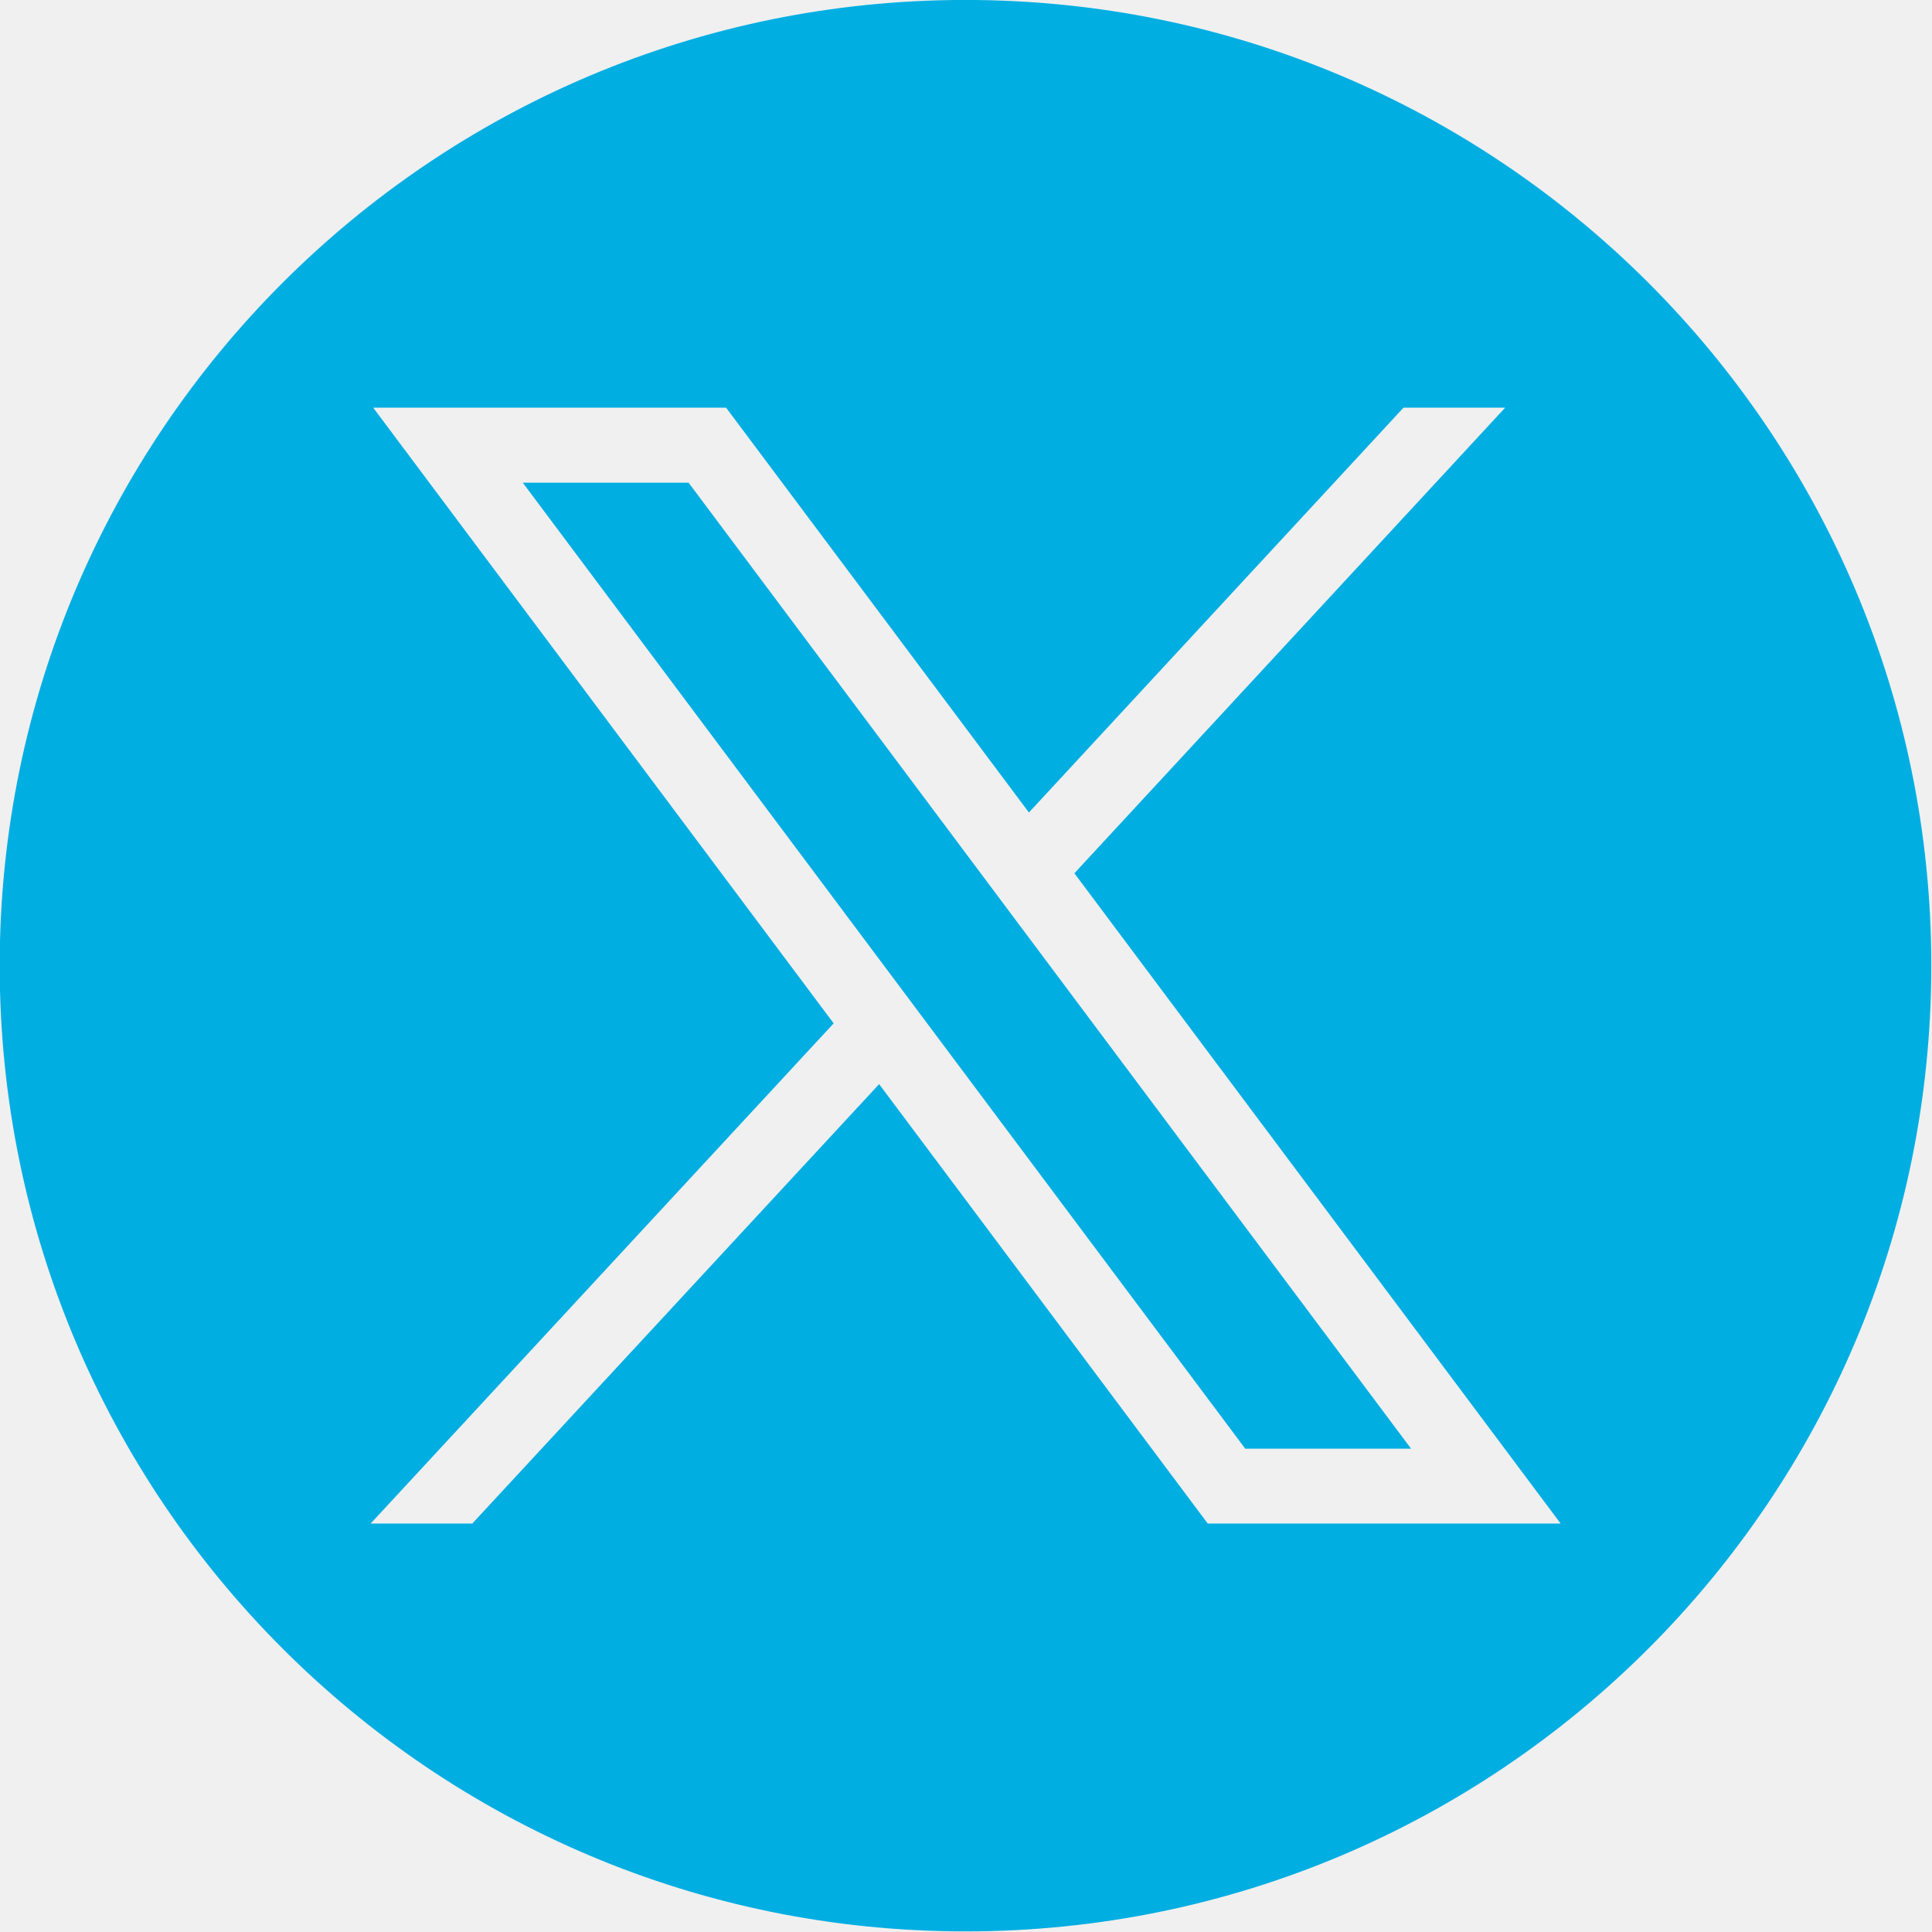
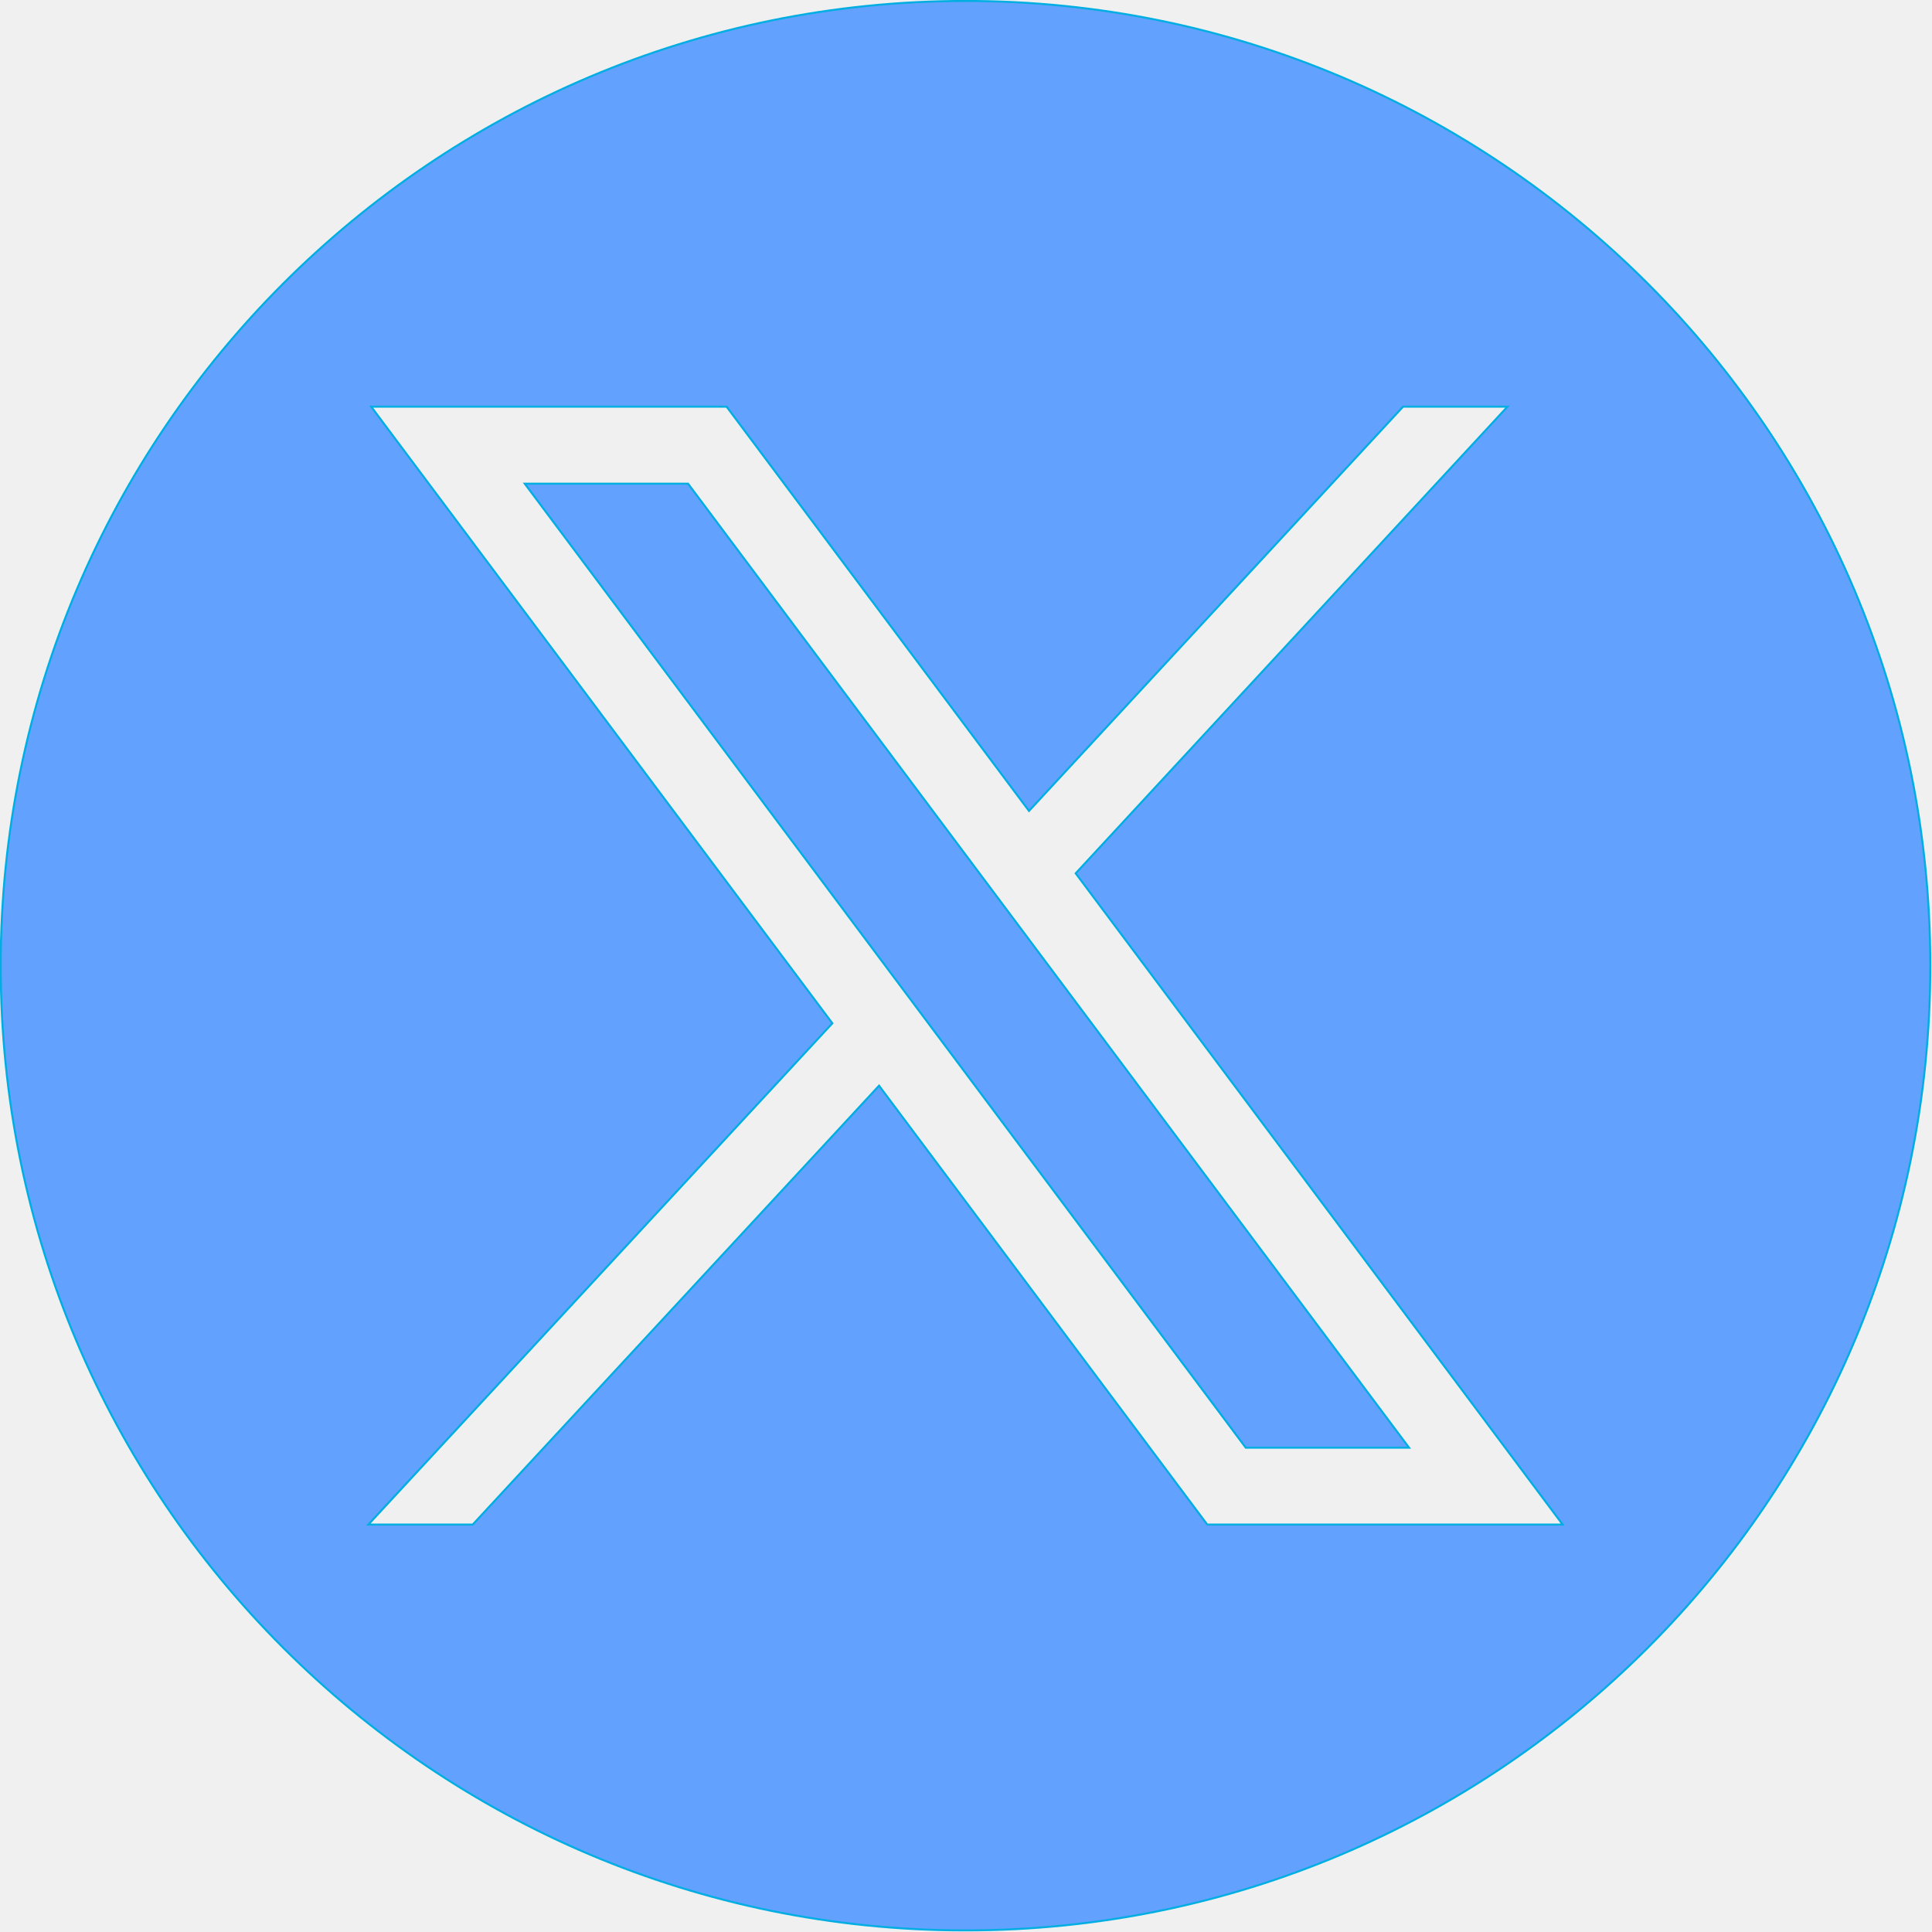
<svg xmlns="http://www.w3.org/2000/svg" version="1.1" id="svg5" x="0" y="0" viewBox="0 0 32 32" xml:space="preserve" width="32" height="32">
  <style type="text/css" id="style1" />
  <g id="g1" transform="matrix(.0249 0 0 .0249 -25.043 -6.92)">
    <g id="g2" stroke="#fff" stroke-opacity="1">
-       <g id="g3" transform="matrix(1.33325 0 0 1.33325 214.363 191.193)" fill="#01aee2" fill-opacity="1" stroke="#01aee2" stroke-width="1" stroke-dasharray="none" stroke-opacity="1">
-         <path id="circle1" d="M1075.28 65.52a481.33 481.33 0 00-481.36 481.281 481.33 481.33 0 00481.36 481.36 481.33 481.33 0 00481.36-481.36 481.33 481.33 0 00-481.36-481.28zM778.763 267.93h177.314l150.886 201.703 186.646-201.704h52.073l-215.428 232.838 242.954 324.906h-177.314l-163.747-218.957-202.723 218.957h-52.073l231.505-250.09zm76.619 38.427l359.726 480.967h81.48L936.864 306.357z" fill="#01aee2" fill-opacity="1" stroke="#01aee2" stroke-opacity="1" stroke-miterlimit="10" />
+       <g id="g3" transform="matrix(1.33325 0 0 1.33325 214.363 191.193)" fill="#63a1ff" fill-opacity="1" stroke="#01aee2" stroke-width="1" stroke-dasharray="none" stroke-opacity="1">
+         <path id="circle1" d="M1075.28 65.52a481.33 481.33 0 00-481.36 481.281 481.33 481.33 0 00481.36 481.36 481.33 481.33 0 00481.36-481.36 481.33 481.33 0 00-481.36-481.28zM778.763 267.93h177.314l150.886 201.703 186.646-201.704h52.073l-215.428 232.838 242.954 324.906h-177.314l-163.747-218.957-202.723 218.957h-52.073l231.505-250.09zm76.619 38.427l359.726 480.967h81.48L936.864 306.357z" fill="#63a1ff" fill-opacity="1" stroke="#01aee2" stroke-opacity="1" stroke-miterlimit="10" />
      </g>
    </g>
  </g>
</svg>
